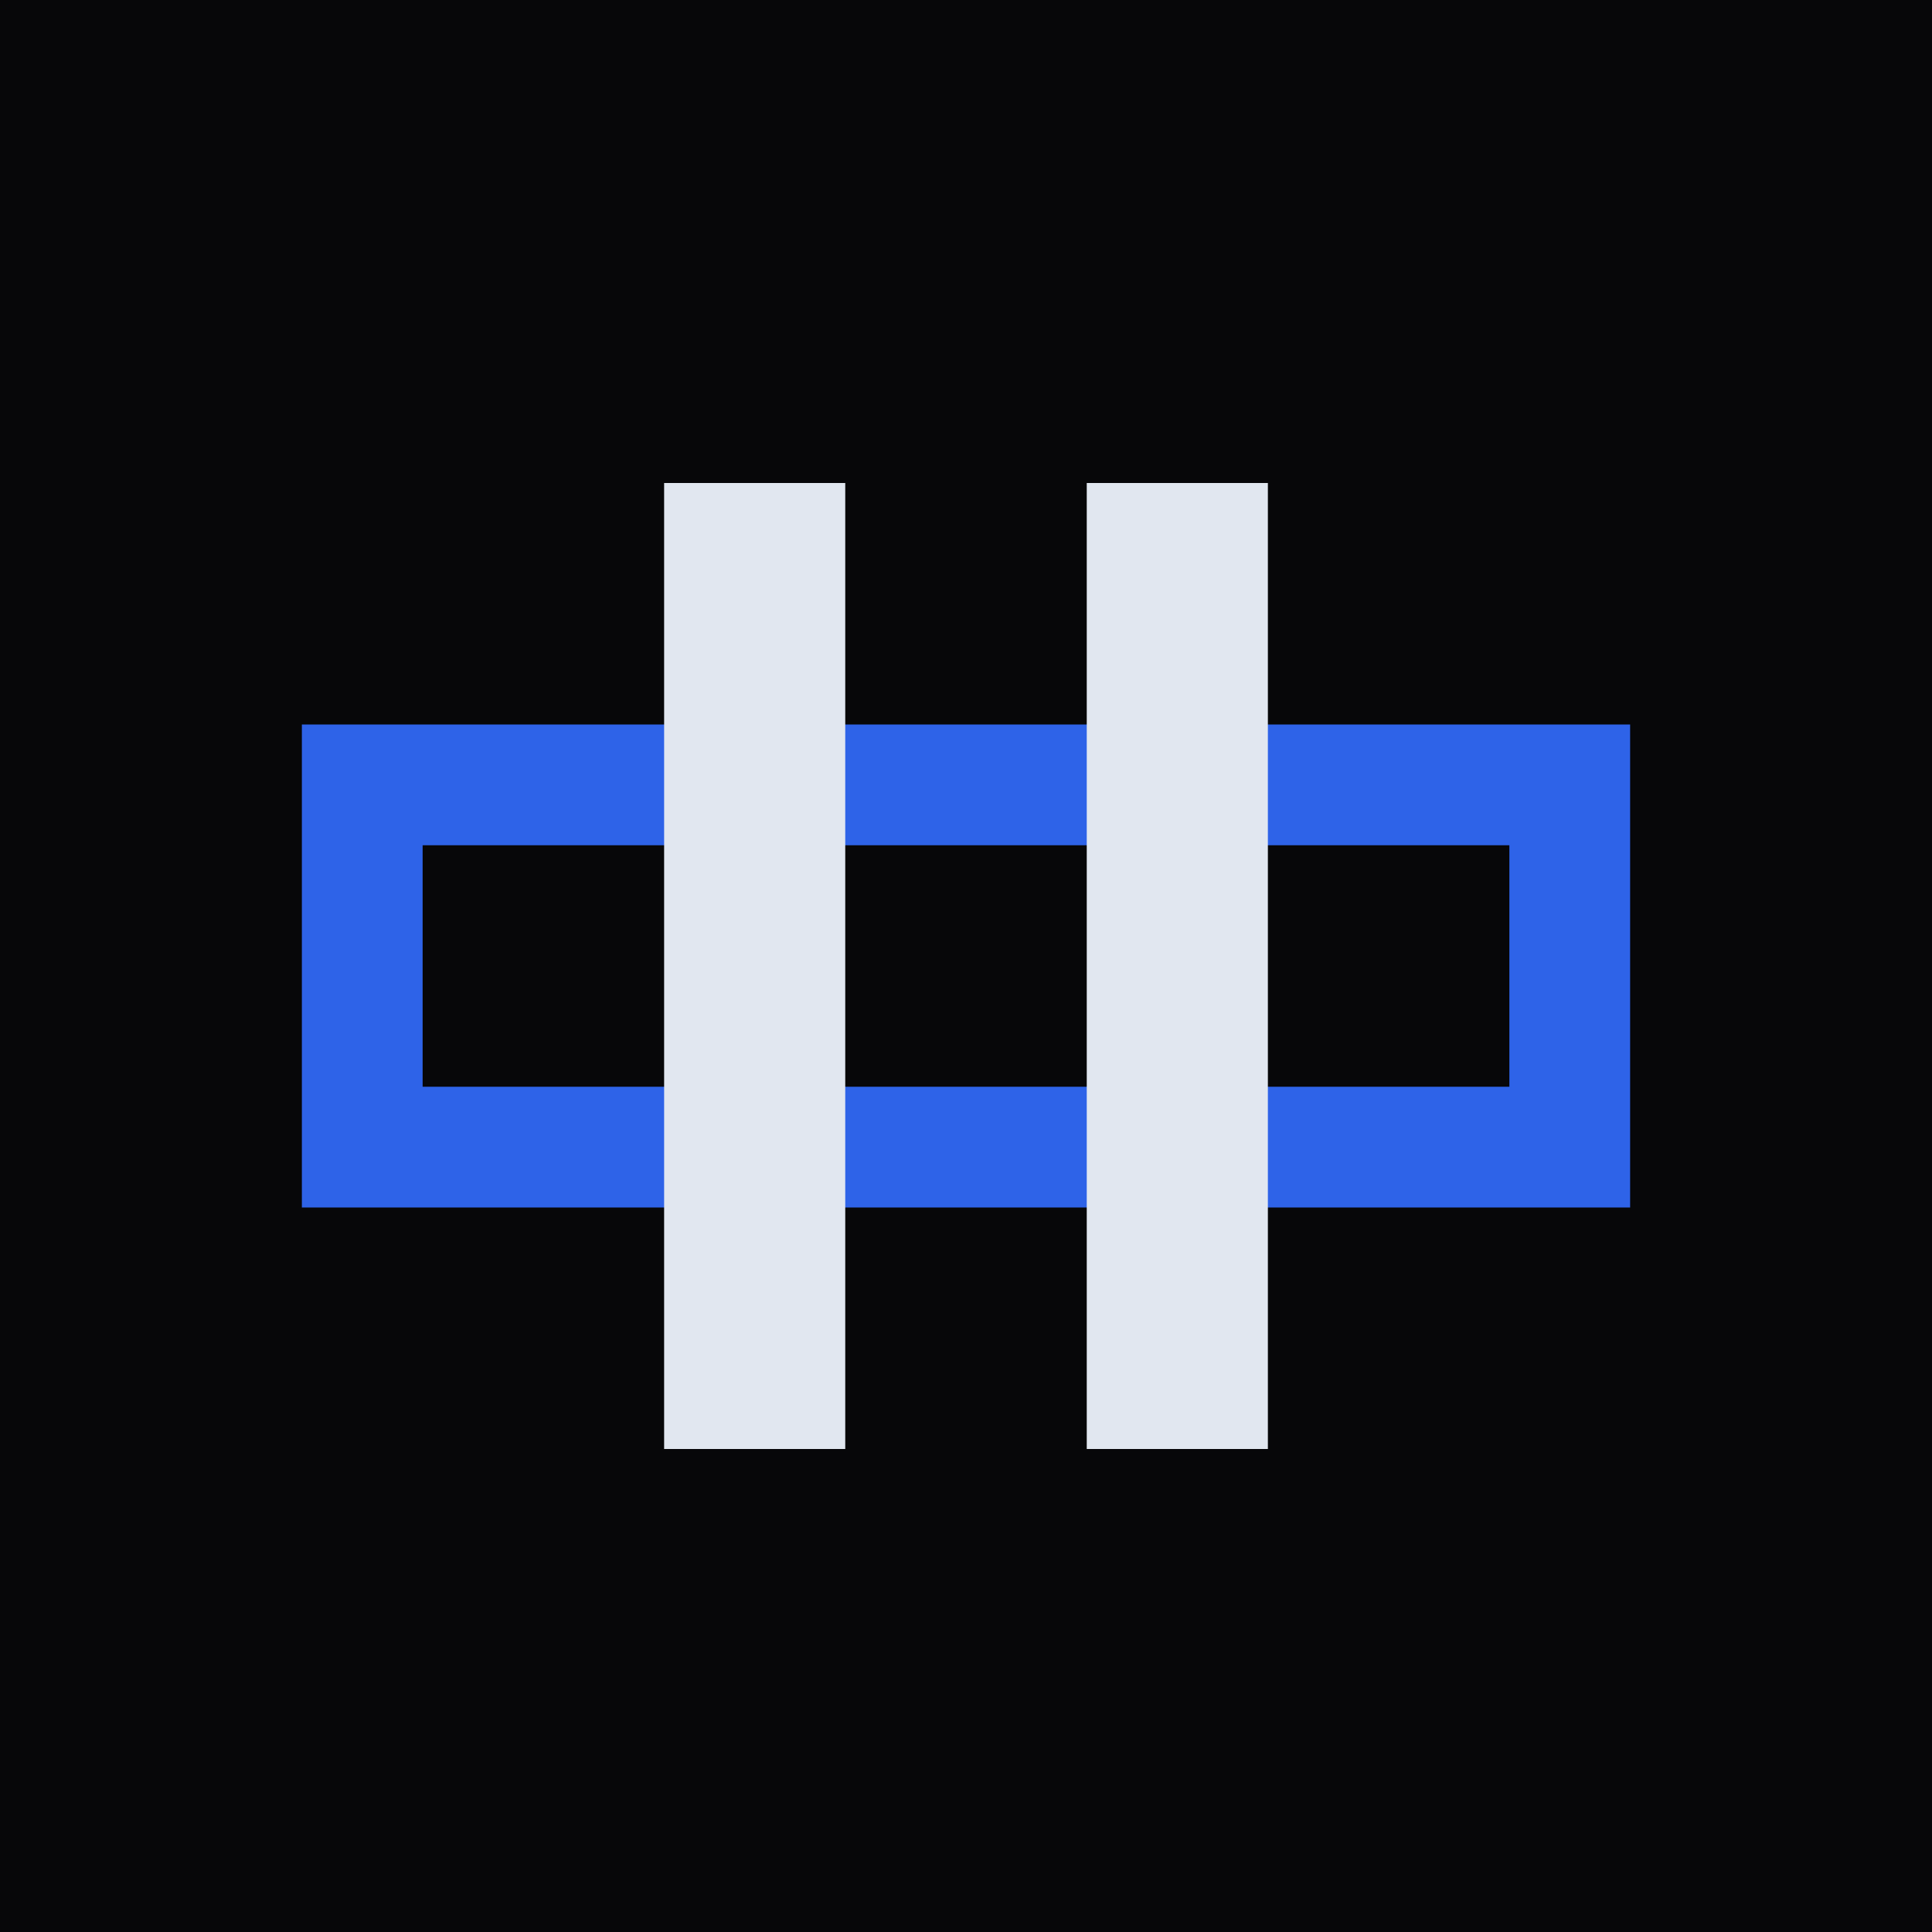
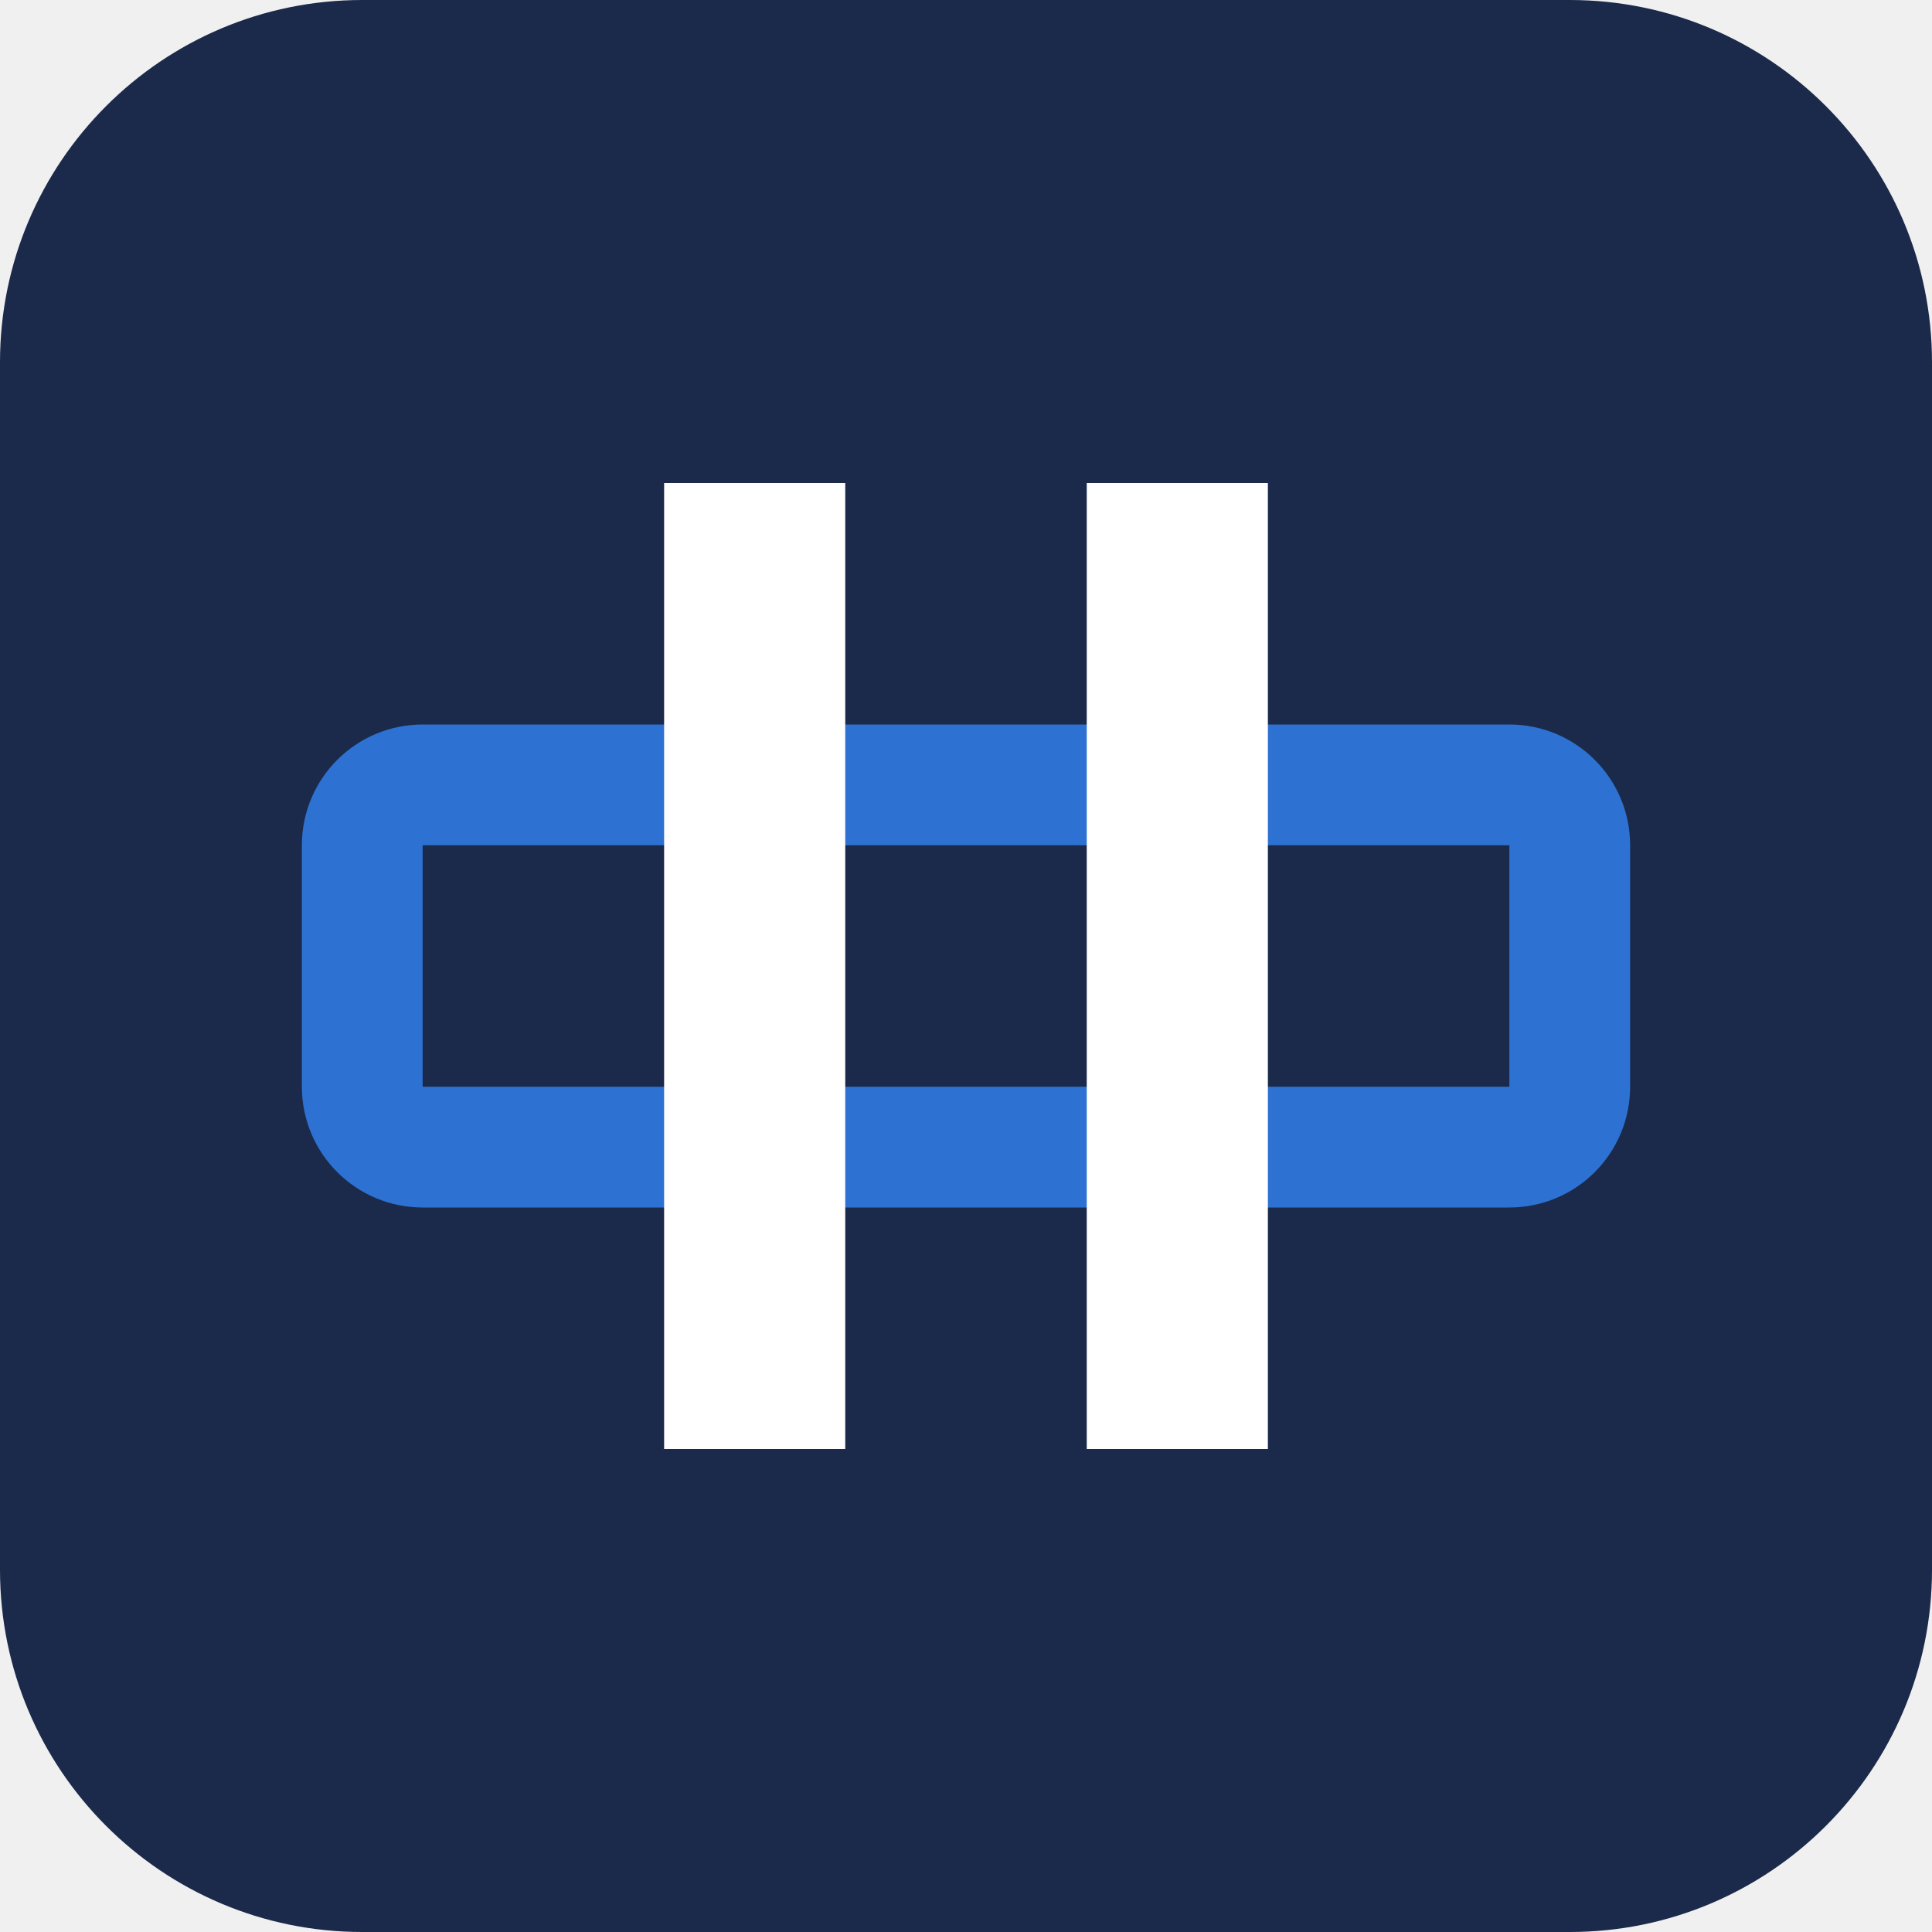
<svg xmlns="http://www.w3.org/2000/svg" viewBox="0 0 32 32">
-   <rect width="32" height="32" fill="#070709" />
-   <rect x="6" y="13" width="20" height="6" fill="none" stroke="#2E63E8" stroke-width="2" />
-   <rect x="11" y="8" width="3" height="16" fill="#E1E7F0" />
-   <rect x="18" y="8" width="3" height="16" fill="#E1E7F0" />
+   <rect width="32" height="32" rx="6" fill="#1B2A4A" />
+   <rect x="6" y="13" width="20" height="6" rx="1" fill="none" stroke="#2D72D2" stroke-width="2" />
+   <rect x="11" y="8" width="3" height="16" fill="#FFFFFF" />
+   <rect x="18" y="8" width="3" height="16" fill="#FFFFFF" />
</svg>
